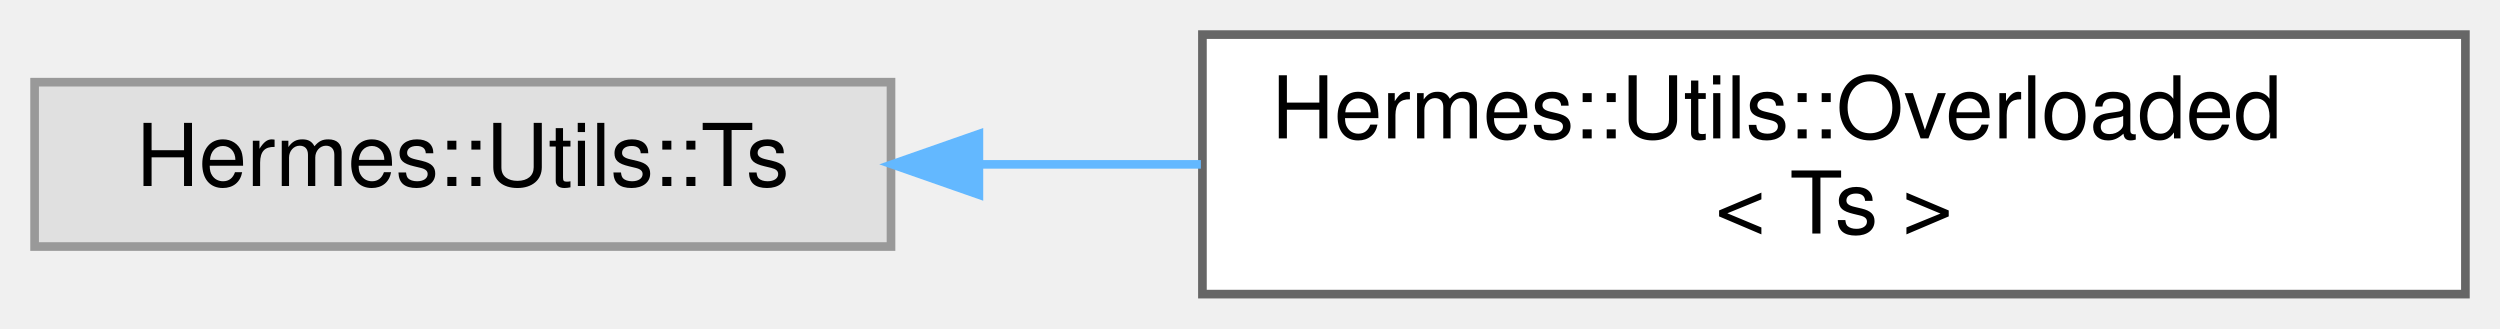
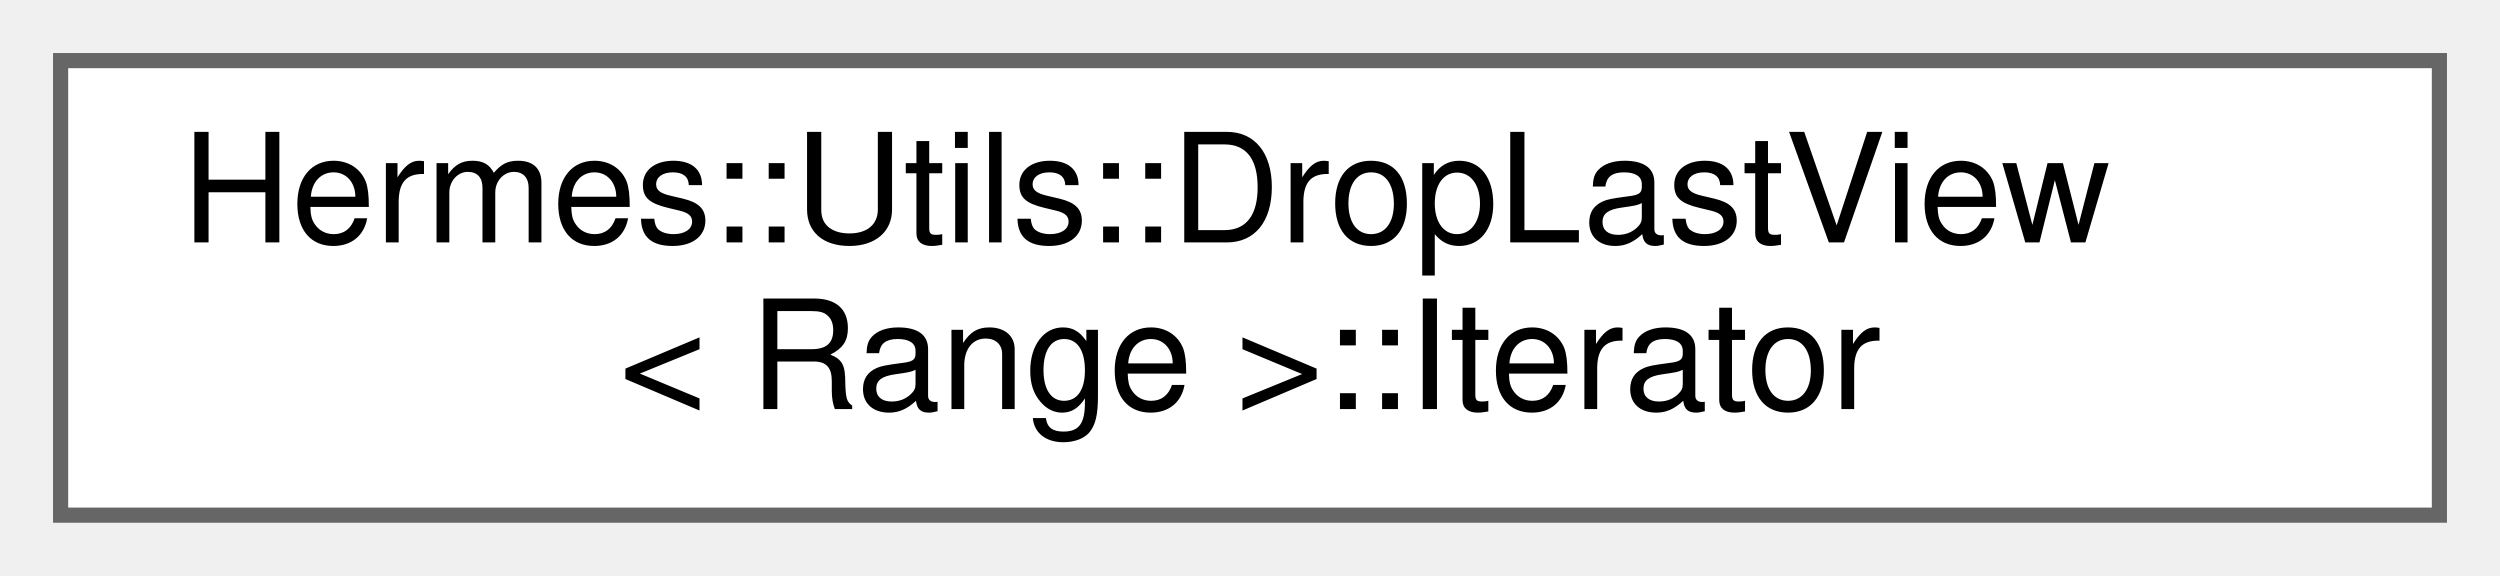
- <svg xmlns="http://www.w3.org/2000/svg" xmlns:xlink="http://www.w3.org/1999/xlink" width="289pt" height="38pt" viewBox="0.00 0.00 289.00 38.00">
+ <svg xmlns="http://www.w3.org/2000/svg" xmlns:xlink="http://www.w3.org/1999/xlink" width="165pt" height="38pt" viewBox="0.00 0.00 165.00 38.00">
  <g id="graph0" class="graph" transform="scale(1 1) rotate(0) translate(4 34)">
    <g id="Node000000" class="node">
      <g id="a_Node000000">
-         <a xlink:title=" ">
-           <polygon fill="#e0e0e0" stroke="#999999" points="99,-24.5 0,-24.5 0,-5.5 99,-5.5 99,-24.5" />
-           <text text-anchor="middle" x="49.5" y="-12.5" font-family="Helvetica,sans-Serif" font-size="10.00">Hermes::Utils::Ts</text>
-         </a>
-       </g>
-     </g>
-     <g id="Node000001" class="node">
-       <g id="a_Node000001">
-         <a xlink:href="struct_hermes_1_1_utils_1_1_overloaded.html" target="_top" xlink:title=" ">
-           <polygon fill="white" stroke="#666666" points="281,-30 135,-30 135,0 281,0 281,-30" />
-           <text text-anchor="start" x="143" y="-18" font-family="Helvetica,sans-Serif" font-size="10.00">Hermes::Utils::Overloaded</text>
-           <text text-anchor="middle" x="208" y="-7" font-family="Helvetica,sans-Serif" font-size="10.00">&lt; Ts &gt;</text>
-         </a>
-       </g>
-     </g>
-     <g id="edge17_Node000000_Node000001" class="edge">
-       <g id="a_edge17_Node000000_Node000001">
-         <a xlink:title=" ">
-           <path fill="none" stroke="#63b8ff" d="M109.18,-15C117.54,-15 126.23,-15 134.82,-15" />
-           <polygon fill="#63b8ff" stroke="#63b8ff" points="109.16,-11.5 99.16,-15 109.16,-18.5 109.16,-11.5" />
+         <a xlink:href="struct_hermes_1_1_utils_1_1_drop_last_view_1_1_iterator.html" target="_top" xlink:title=" ">
+           <polygon fill="white" stroke="#666666" points="157,-30 0,-30 0,0 157,0 157,-30" />
+           <text text-anchor="start" x="8" y="-18" font-family="Helvetica,sans-Serif" font-size="10.00">Hermes::Utils::DropLastView</text>
+           <text text-anchor="middle" x="78.5" y="-7" font-family="Helvetica,sans-Serif" font-size="10.00">&lt; Range &gt;::Iterator</text>
        </a>
      </g>
    </g>
  </g>
</svg>
